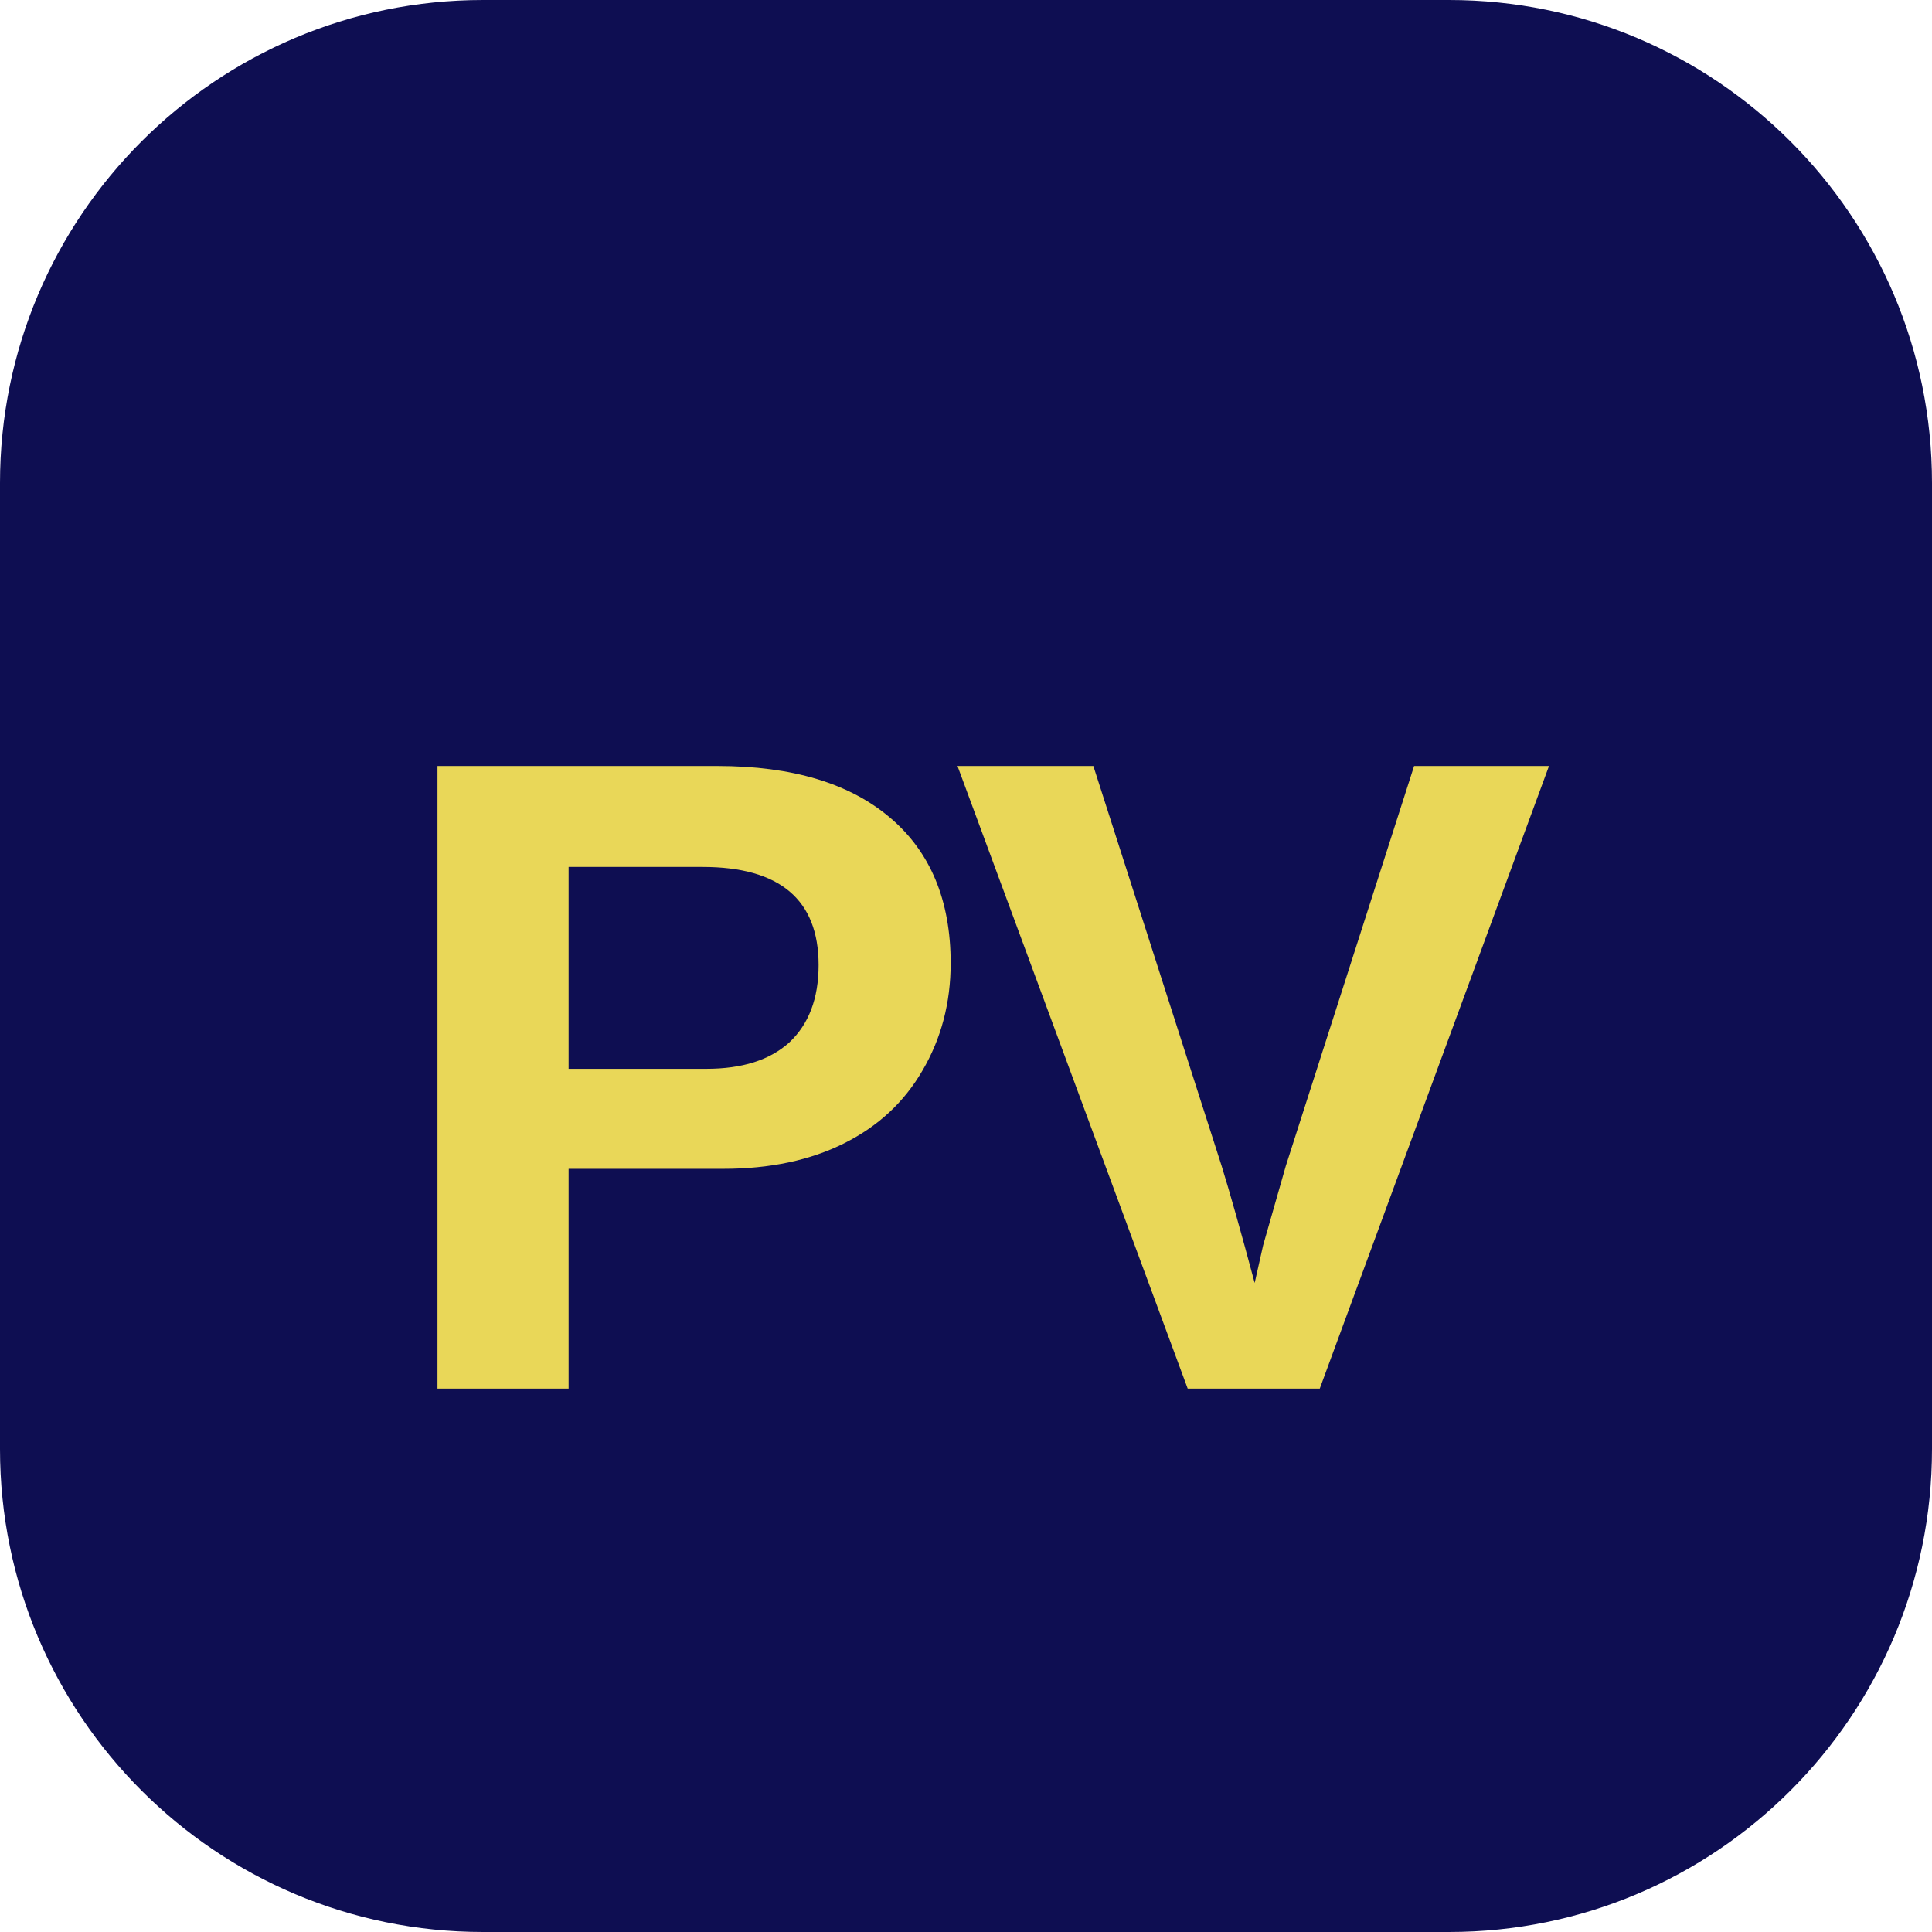
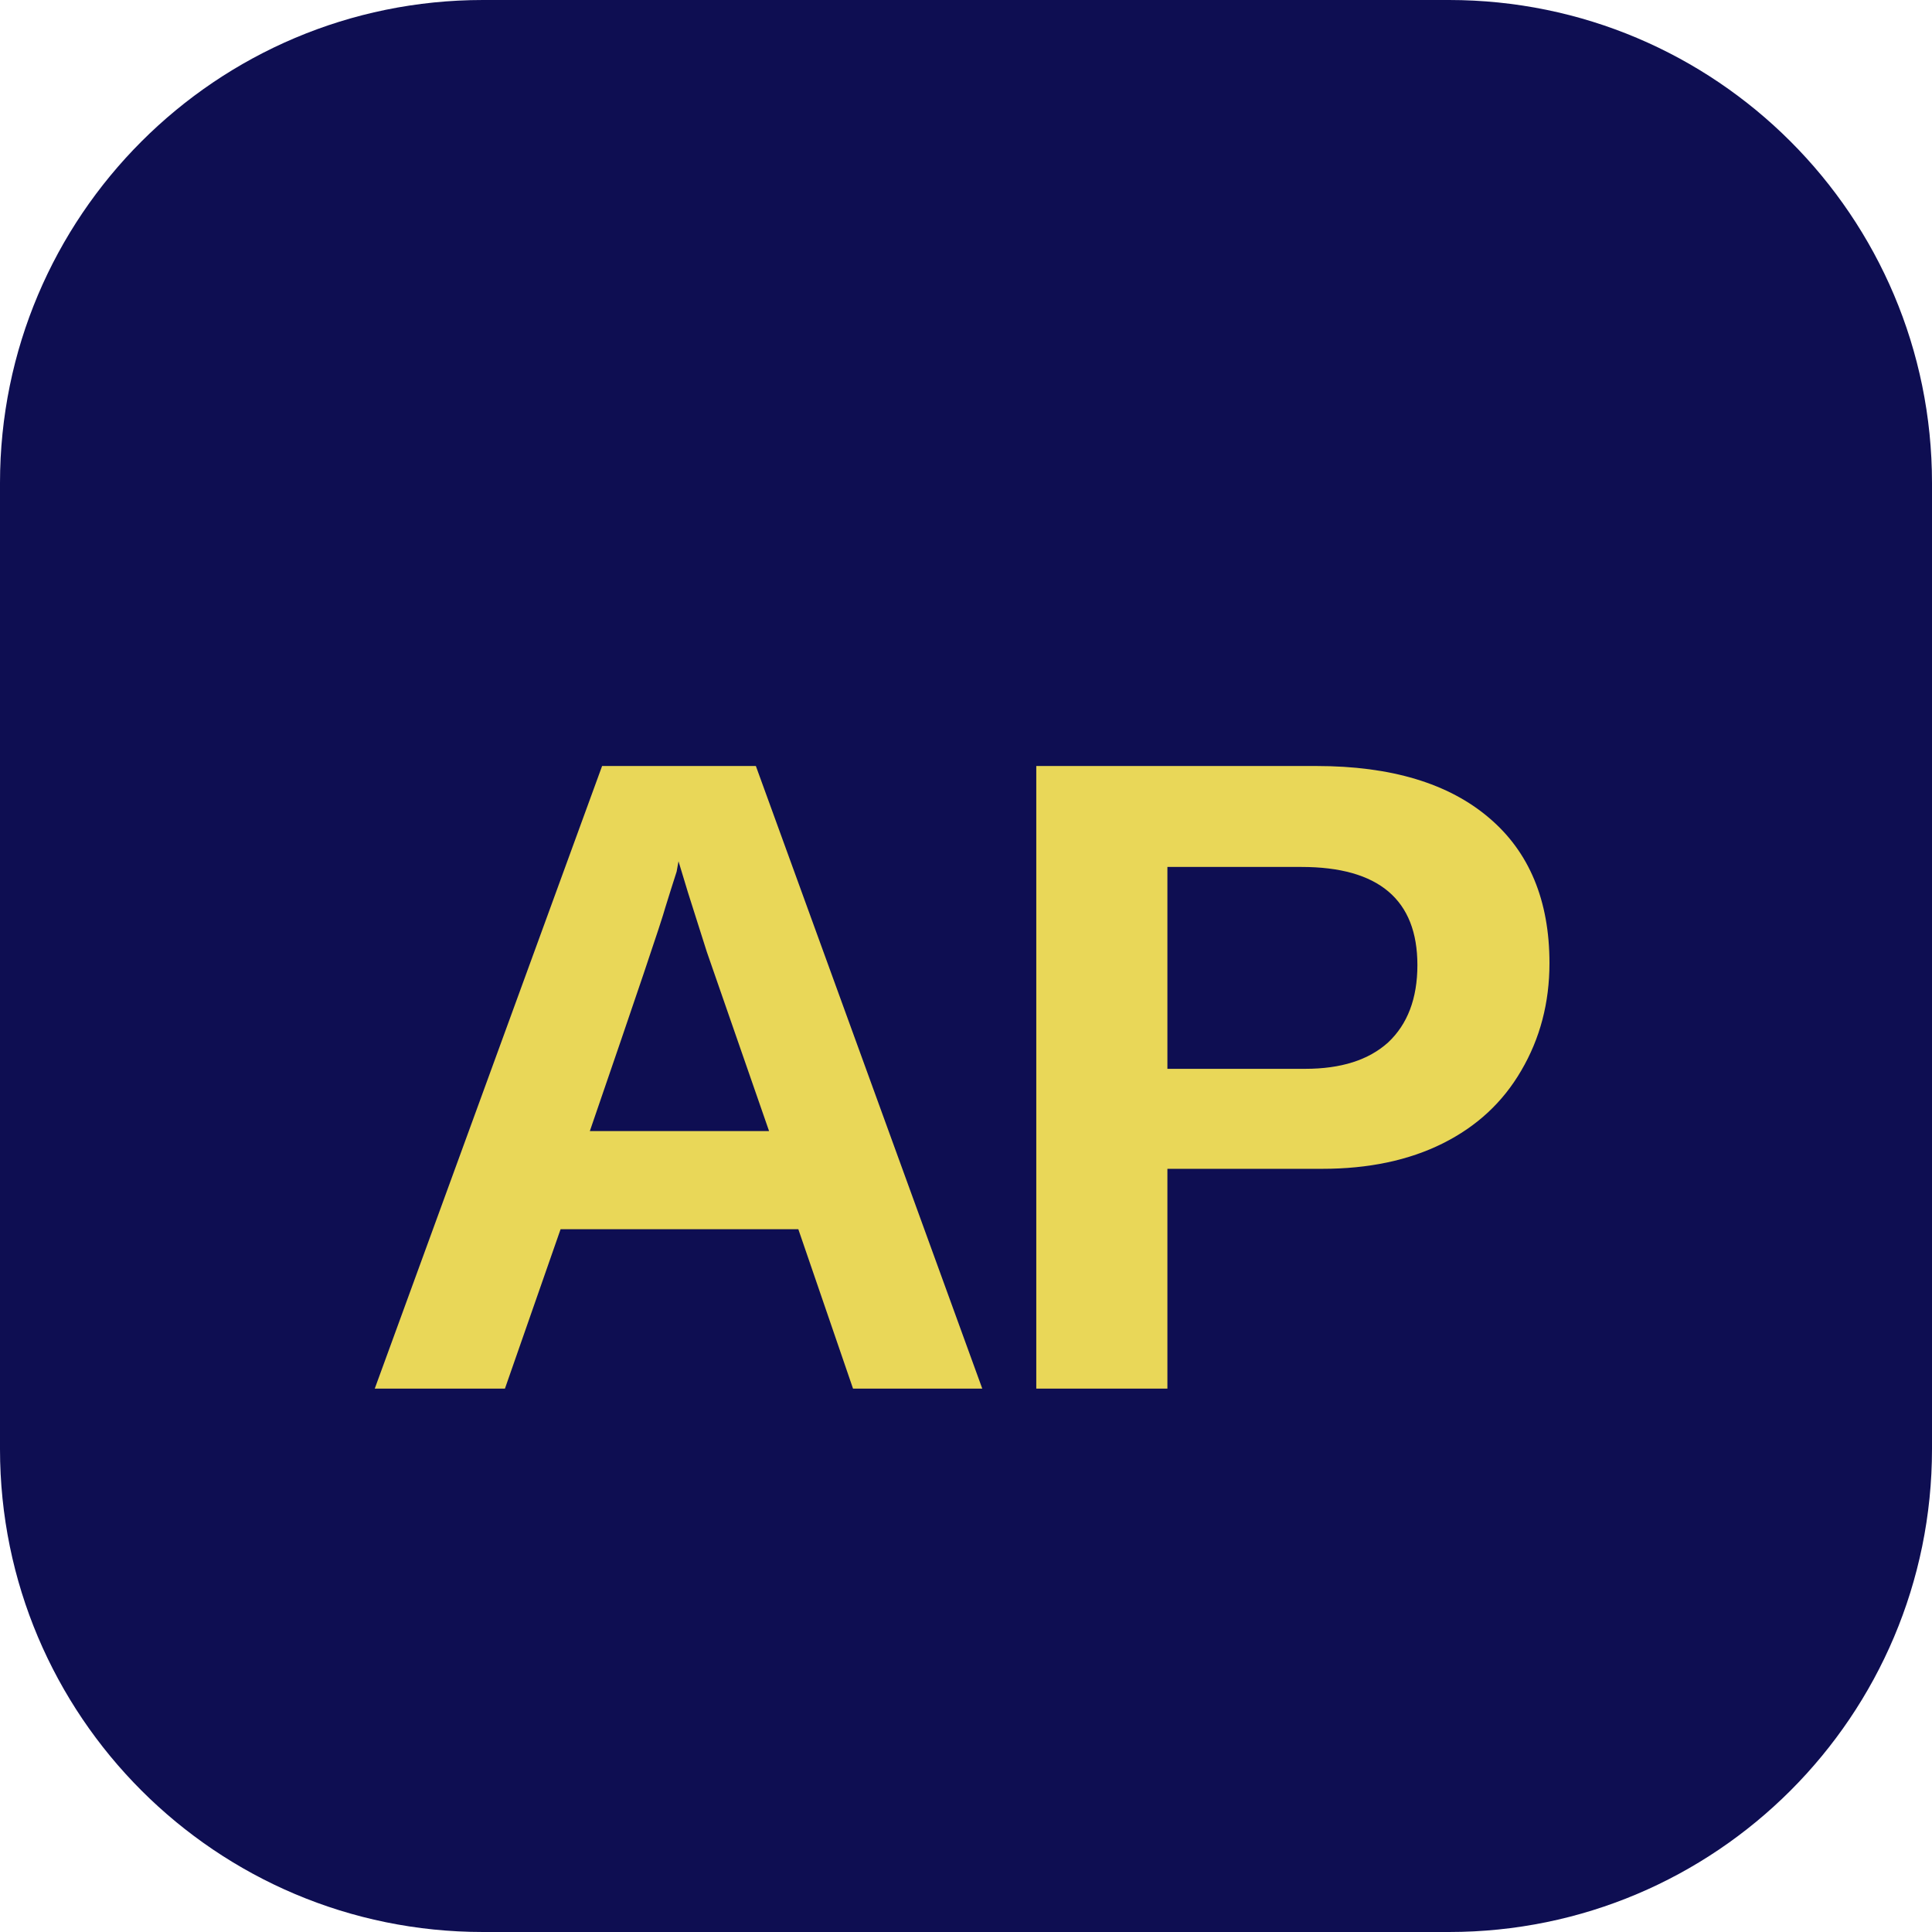
<svg xmlns="http://www.w3.org/2000/svg" viewBox="0 0 32 32" width="32" height="32">
  <rect width="32" height="32" rx="8" fill="#0e0e52" />
-   <text x="16" y="23" font-family="Arial, sans-serif" font-size="15" font-weight="700" fill="#e9d758" text-anchor="middle" letter-spacing="-0.5">PV</text>
+   <text x="16" y="23" font-family="Arial, sans-serif" font-size="15" font-weight="700" fill="#e9d758" text-anchor="middle" letter-spacing="-0.5">AP</text>
</svg>
